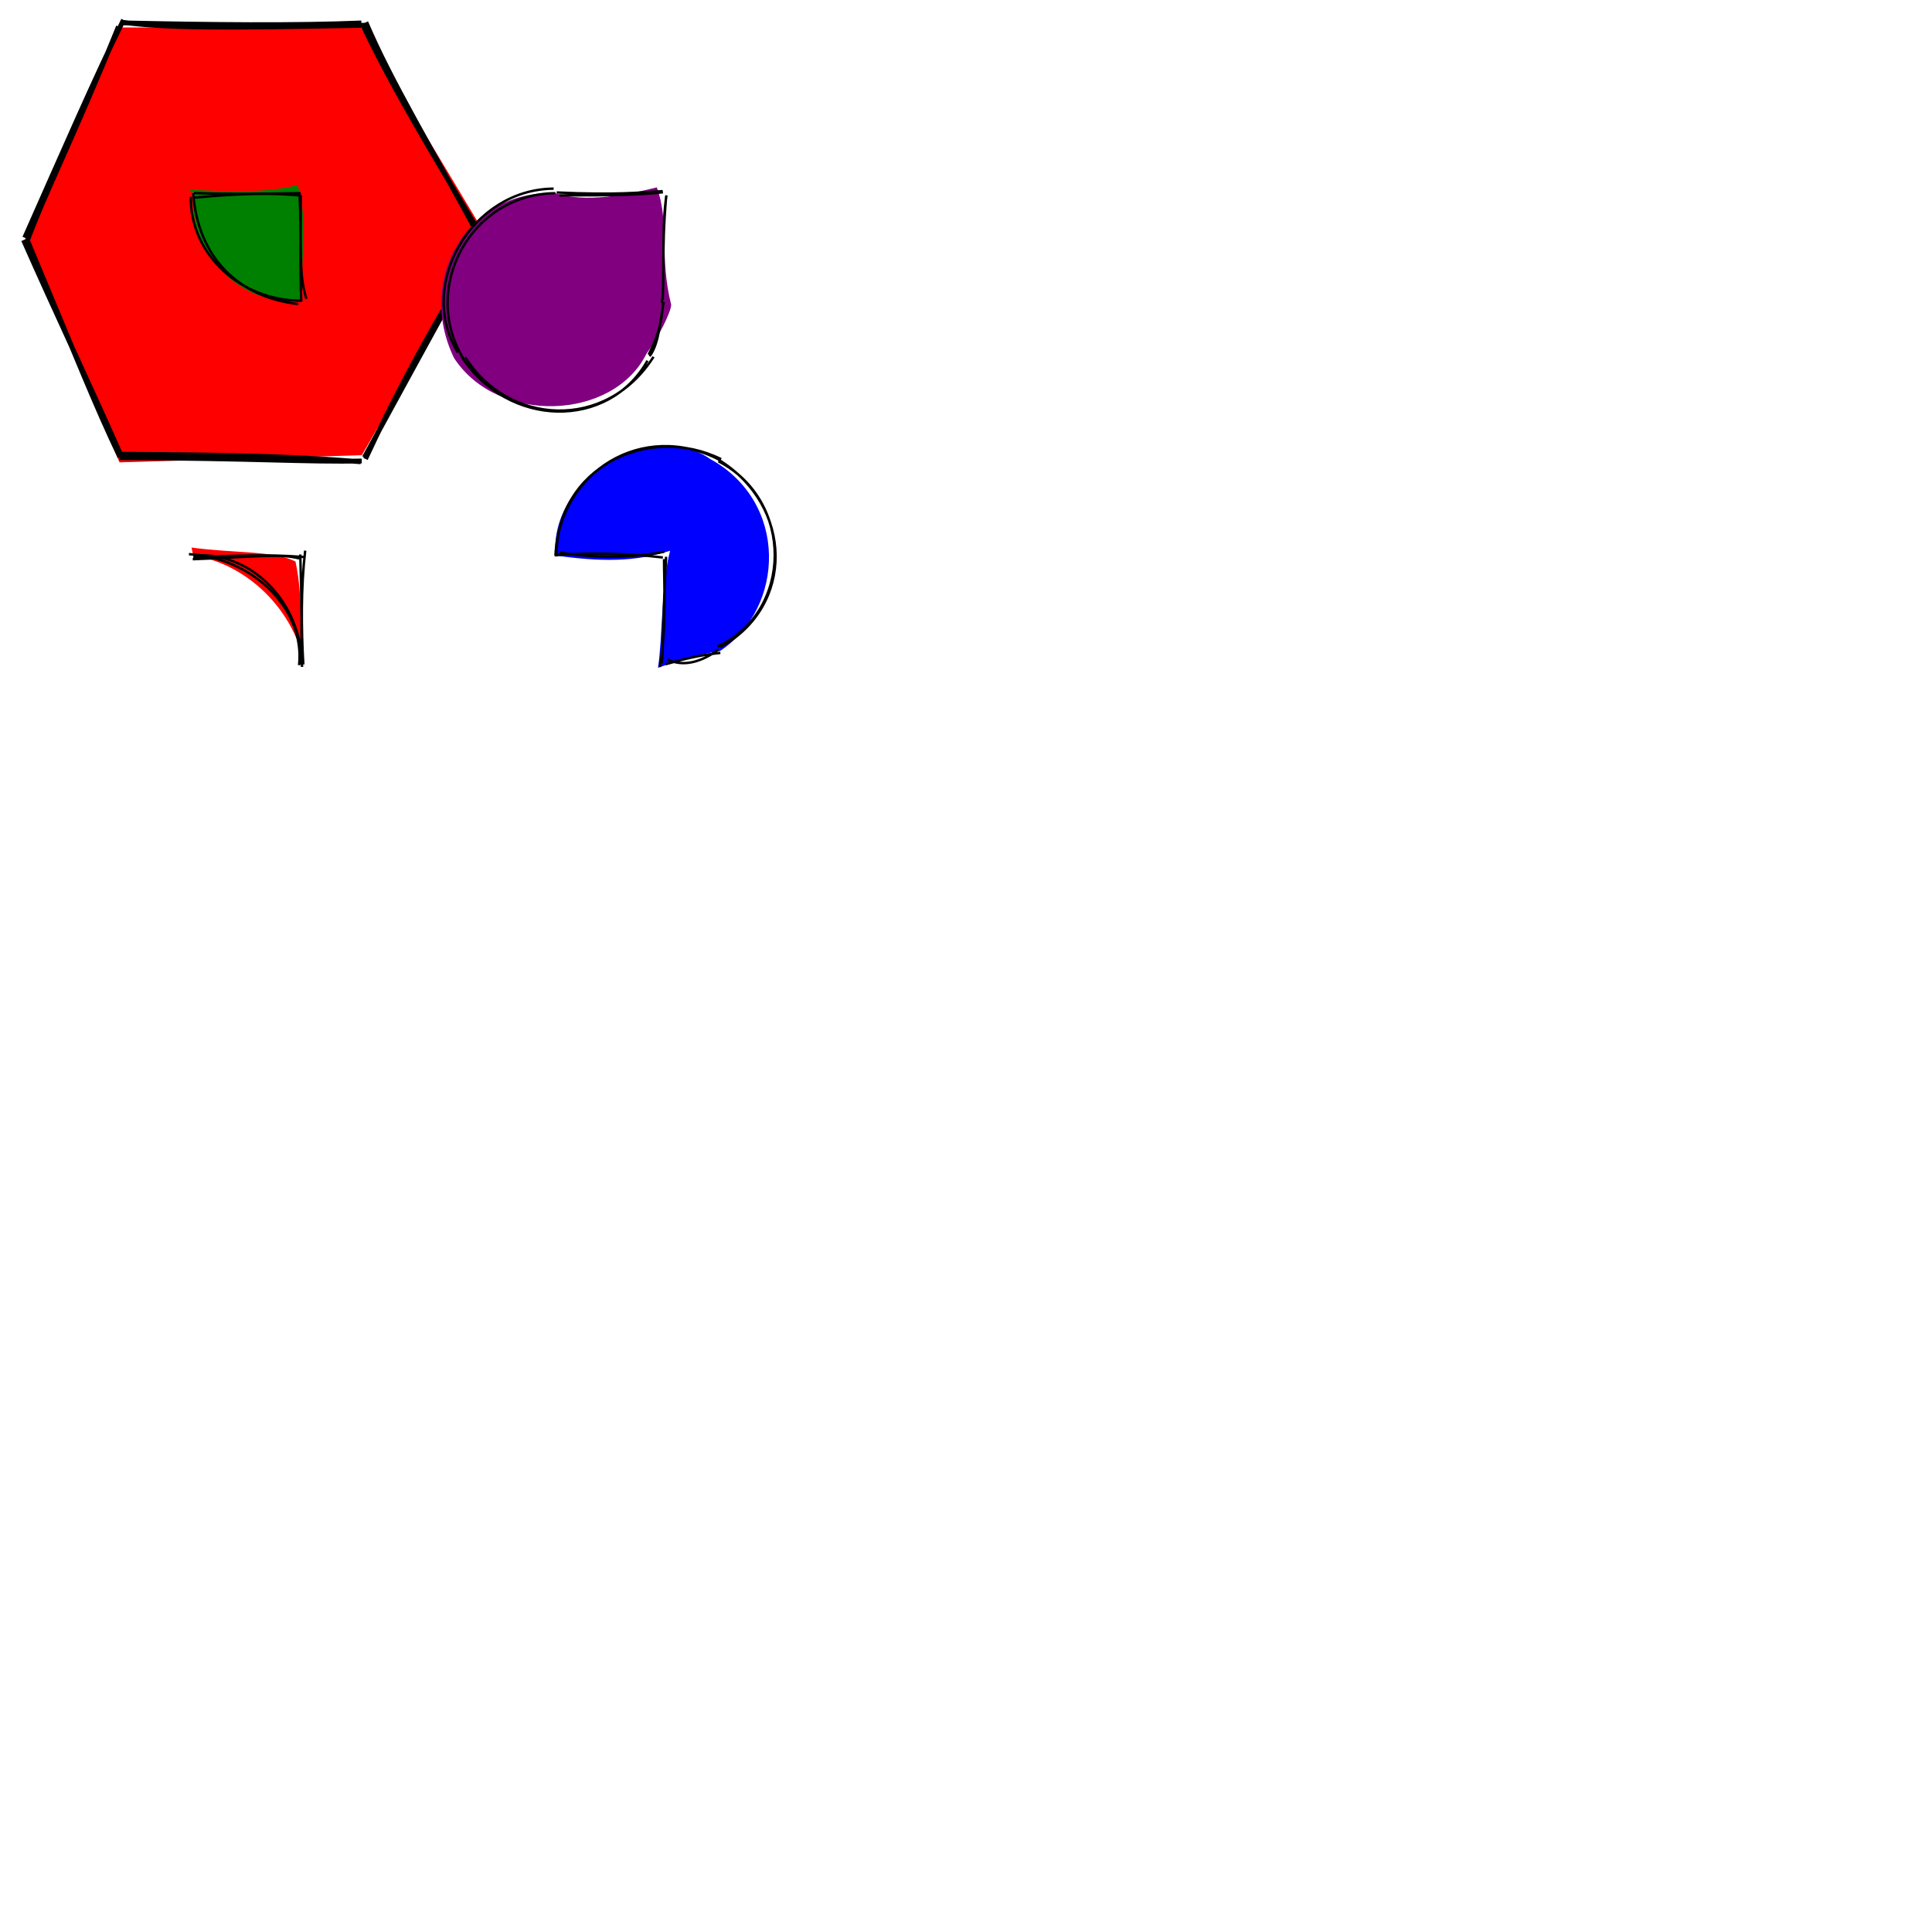
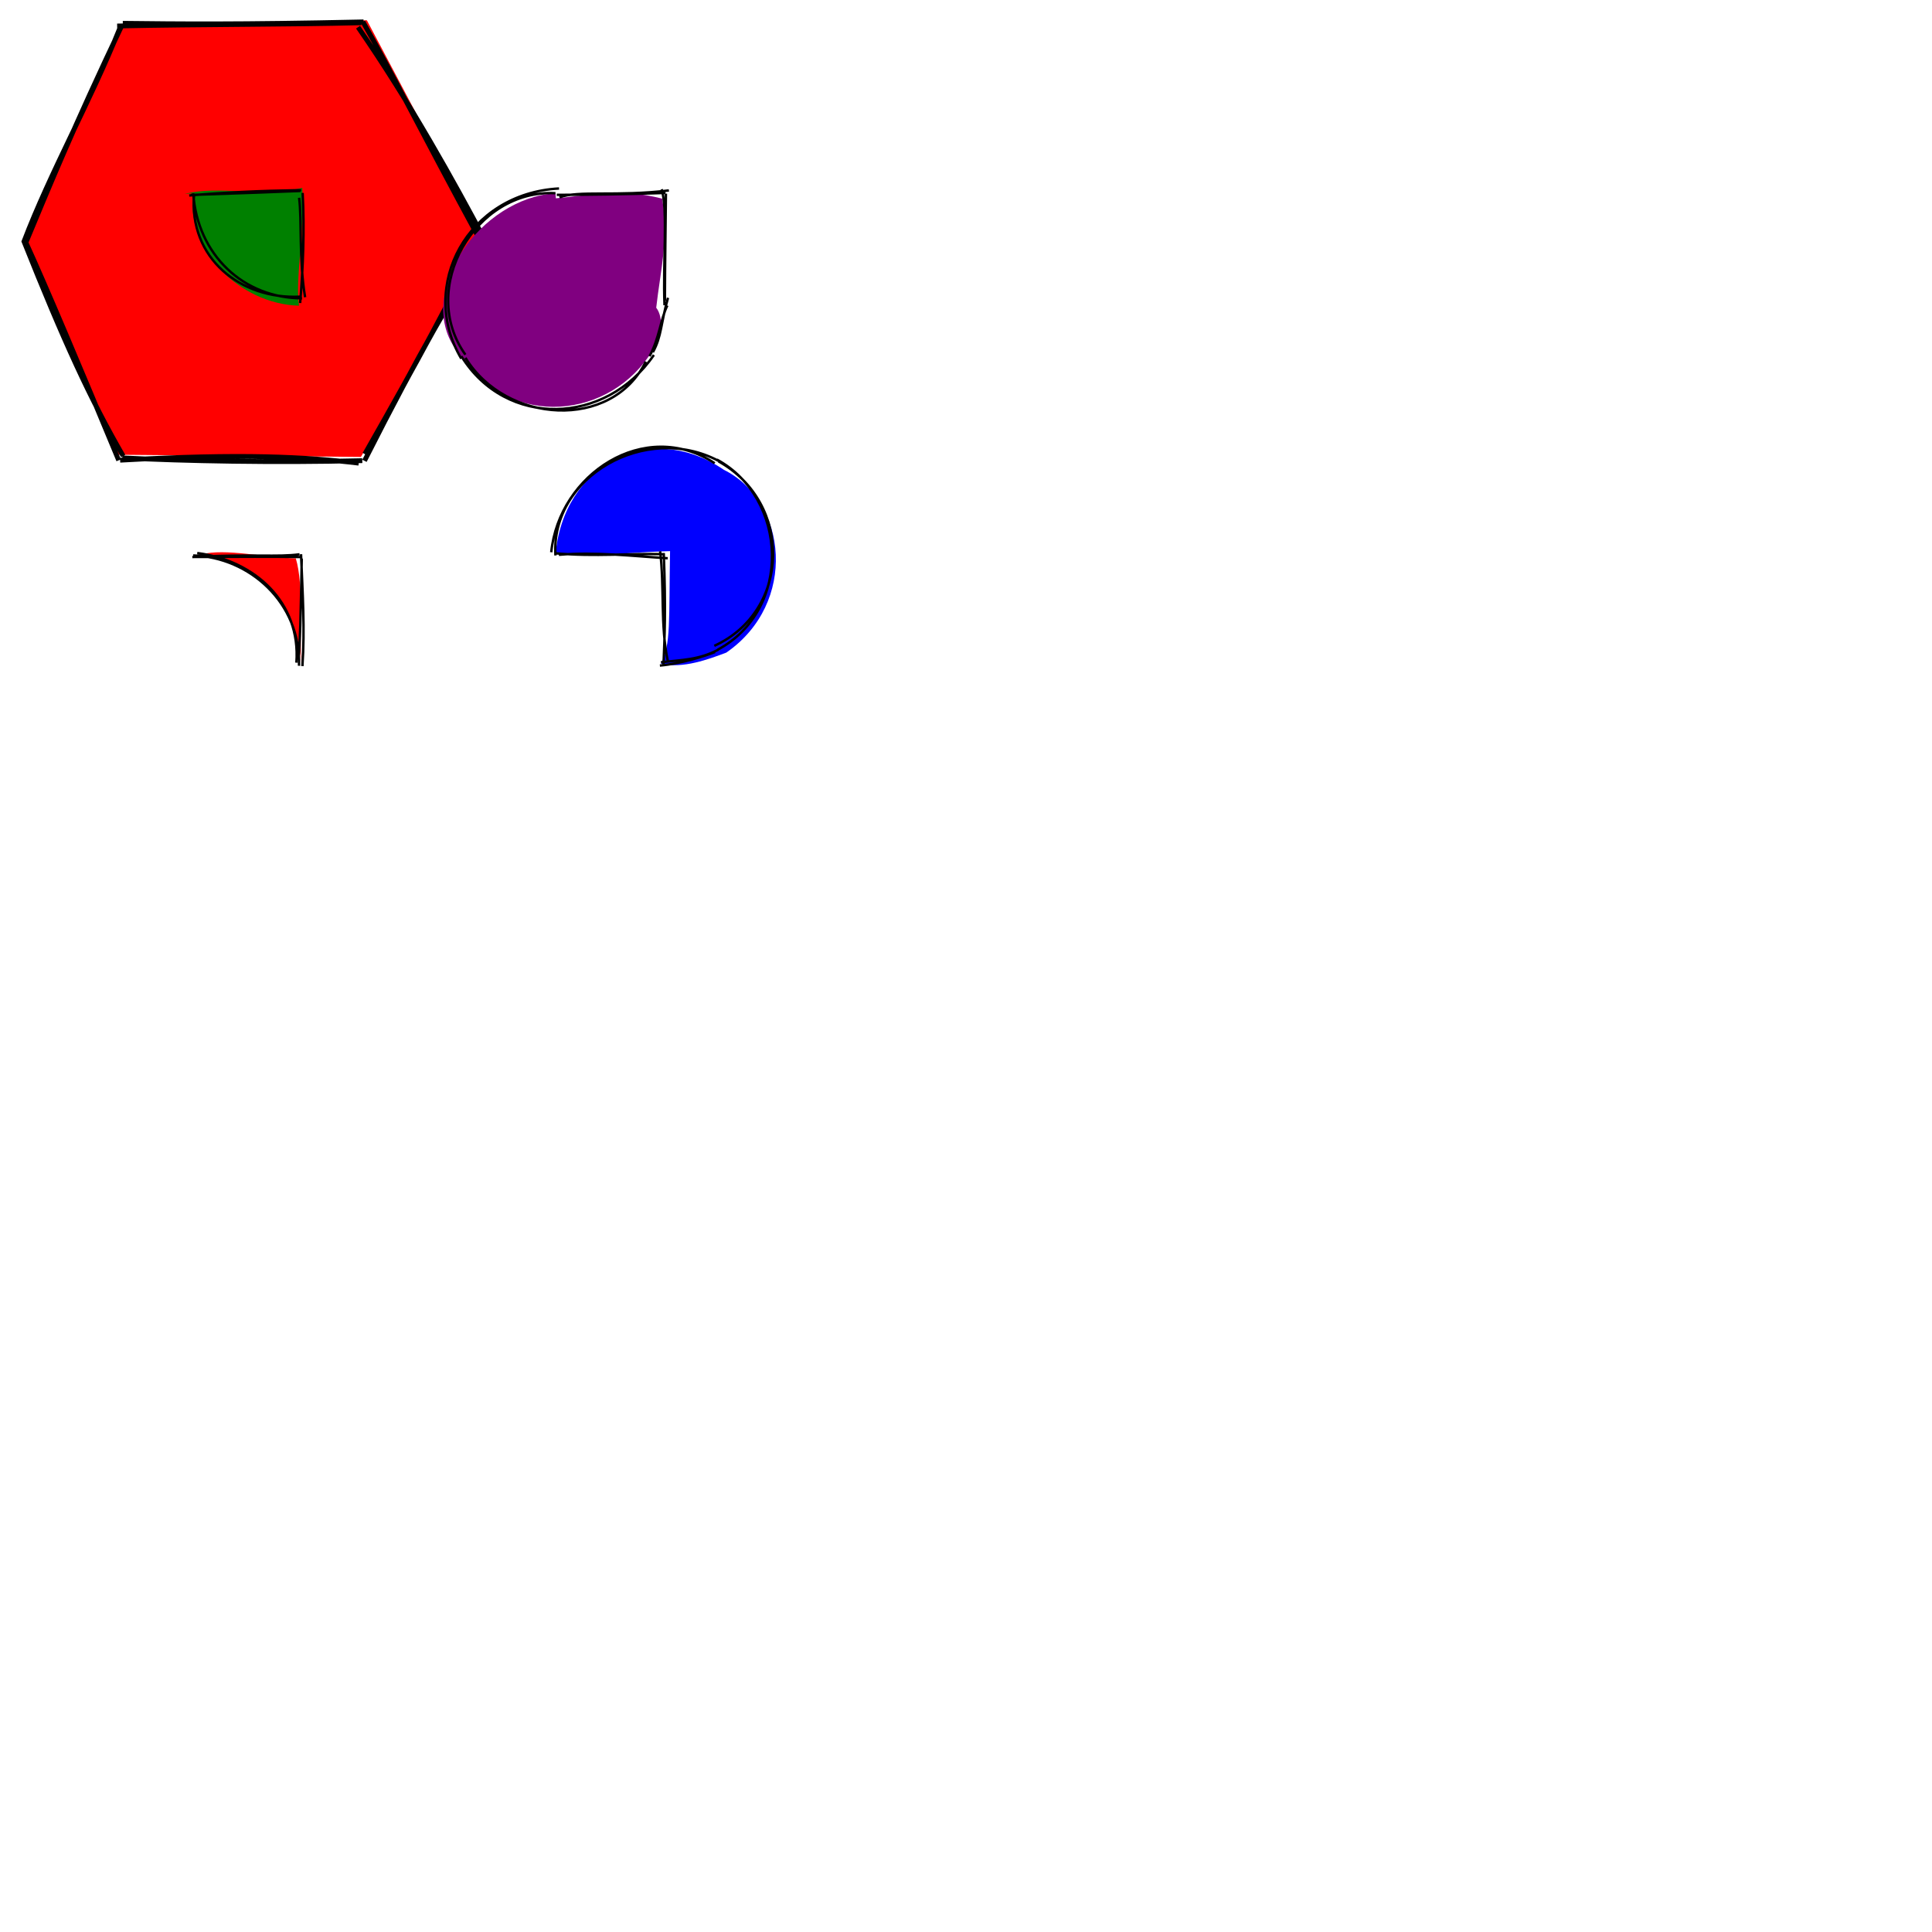
<svg xmlns="http://www.w3.org/2000/svg" width="800" height="800">
  <rect width="100%" height="100%" fill="white" />
  <g>
-     <path d="M49.428 11.368 L149.479 11.334 L201.816 98.517 L149.816 188.495 L49.495 191.457 L10.711 101.972 Z" stroke="none" stroke-width="0" fill="red" fill-rule="evenodd" />
-     <path d="M51.197 9.281 C69.001 11.55, 90.553 11.718, 151.251 10.458 M50.542 9.467 C86.302 10.263, 122.66 10.634, 149.646 9.5 M151.487 9.239 C161.878 33.614, 177.978 60.127, 199.573 100.027 M150.467 10.934 C162.566 36.211, 177.411 61.064, 200.439 99.352 M198.245 101.047 C188.219 122.519, 174.034 141.341, 151.348 190.034 M200.14 99.368 C179.833 136.345, 160.135 172.398, 150.883 189.39 M149.359 191.21 C128.887 189.595, 107.107 188.284, 50.478 188.094 M149.79 190.876 C127.621 191.396, 105.011 189.733, 49.413 189.521 M49.677 189.252 C39.585 168.285, 32.263 149.399, 11.121 98.989 M50.595 189.666 C37.356 159.701, 22.657 128.717, 9.746 99.413 M10.233 98.443 C25.476 64.069, 39.815 31.08, 51.132 8.247 M10.839 100.891 C19.119 78.644, 29.935 58.142, 49.061 10.988" stroke="black" stroke-width="2" fill="none" />
+     <path d="M49.981 9.912 L151.922 8.402 L200.94 101.036 L149.439 189.202 L48.416 188.295 L10.841 98.945 Z" stroke="none" stroke-width="0" fill="red" fill-rule="evenodd" />
+     <path d="M48.51 10.766 C85.019 10.02, 118.594 10.202, 149.611 9.431 M50.843 9.65 C73.898 9.903, 98.215 10.203, 150.542 9.064 M148.258 11.247 C170.01 42.706, 188.17 75.665, 200.845 99.521 M150.26 9.014 C162.693 30.759, 172.866 51.576, 199.003 99.827 M198.459 99.477 C186.408 124.674, 173.903 147.863, 151.033 188.015 M200.868 100.892 C187.369 123.001, 174.534 144.149, 150.927 190.818 M148.536 191.783 C126.502 189.166, 100.393 187.716, 49.739 190.556 M150.019 190.749 C113.478 191.656, 76.46 190.891, 50.631 189.601 M50.998 188.818 C37.47 165.421, 26.408 141.344, 9.813 99.704 M49.15 190.606 C33.692 153.354, 18.806 118.027, 10.824 100.628 M9.775 100.374 C20.978 70.938, 37.189 42.59, 49.692 11.476 M10.487 101 C20.553 76.863, 30.21 53.151, 50.635 10.207" stroke="black" stroke-width="2" fill="none" />
  </g>
  <g>
-     <path d="M80 80 C77.954 104.766, 100.464 128.254, 124.773 123.79 C124.509 108.756, 127.997 91.188, 123.156 76.622 C110.386 80.125, 92.282 79.267, 78.368 78.526 Z" stroke="none" stroke-width="0" fill="green" />
-     <path d="M80 80 C81.943 106.585, 98.597 123.026, 123.457 125.908 M78.99 81.487 C78.752 105.725, 99.905 124.535, 124.78 124.532 M126.869 123.761 C123.557 112.9, 125.082 105.024, 124.042 79.65 M124.751 124.905 C124.156 110.248, 124.568 97.838, 124.545 80.817 M123.651 80.896 C113.363 79.918, 100.219 79.968, 79.939 81.899 M124.258 79.982 C107.53 80.349, 90.737 80.383, 80.318 79.927" stroke="#000" stroke-width="1" fill="none" />
+     <path d="M80 80 C76.881 103.182, 98.939 125.852, 123.798 126.586 C122.222 115.156, 125.988 98.713, 125.18 77.79 C108.146 81.962, 90.795 76.544, 76.453 80.321 Z" stroke="none" stroke-width="0" fill="green" />
+     <path d="M80 80 C81.765 105.683, 100.942 123.455, 125.071 123.526 M80.365 80.348 C78.02 107.077, 99.795 124.004, 124.058 122.85 M126.337 123.076 C123.737 107.466, 125.051 91.2, 123.859 81.891 M124.284 125.475 C125.479 110.98, 126.158 95.103, 125.316 79.877 M124.692 78.729 C107.189 79.011, 92.529 79.682, 78.342 80.95 M124.411 79.067 C113.004 79.515, 102.962 79.92, 79.036 80.722" stroke="#000" stroke-width="1" fill="none" />
  </g>
  <g>
-     <path d="M230 80 C194.069 78.508, 171.974 115.089, 188.011 148.258 C206.12 176.022, 254.015 174.237, 267.744 146.359 C272.625 139.627, 277.839 129.36, 277.922 126.194 C272.923 106.345, 277.302 92.009, 271.973 77.585 C255.821 81.661, 239.628 83.973, 227.81 79.258 Z" stroke="none" stroke-width="0" fill="purple" />
-     <path d="M230 80 C194.551 80.335, 174.124 119.478, 191.85 148.46 M229.247 78.114 C195.655 78.308, 172.295 117.395, 189.565 146.014 M191.029 147.5 C210.265 177.358, 252.014 178.069, 268.098 149.35 M192.651 147.936 C210.385 176.092, 250.917 178.727, 270.611 147.742 M268.971 147.5 C273.105 142.226, 273.484 131.077, 274.87 124.991 M268.577 146.836 C271.838 140.376, 274.097 134.51, 274.556 125.116 M274.015 125.376 C275.52 114.248, 273.705 106.75, 275.844 81.222 M274.437 124.201 C275.002 108.451, 274.14 92.592, 275.967 80.875 M274.509 79.6 C265.568 80.667, 255.188 80.934, 231.547 80.901 M274.418 79.146 C265.209 79.677, 255.536 80.828, 230.503 79.7" stroke="#000" stroke-width="1" fill="none" />
+     <path d="M230 80 C198.518 82.121, 172.401 120.717, 188.338 144.118 C208.586 177.494, 249.955 174.456, 268.527 147.69 C274.529 140.722, 274.911 131.42, 271.725 127.422 C273.486 111.711, 277.095 98.182, 274.174 82.245 C256.436 77.76, 245.887 80.658, 230.189 82.121 Z" stroke="none" stroke-width="0" fill="purple" />
+     <path d="M230 80 C196.738 78.316, 173.066 119.367, 192.71 146.865 M231.486 78.045 C193.69 80.036, 173.064 118.211, 191.004 148.516 M191.029 147.5 C209.549 177.428, 250.899 176.119, 270.757 146.991 M192.747 148.169 C209.515 175.525, 253.325 178.336, 267.391 149.712 M268.971 147.5 C273.139 139.705, 273.435 132.418, 276.331 126.501 M270.353 145.835 C273.974 139.375, 273.663 133.598, 276.607 123.302 M275.16 126.398 C274.439 107.868, 276.625 87.79, 274.004 78.352 M275.324 124.505 C275.36 108.242, 275.67 90.226, 275.741 80.168 M276.972 78.856 C255.611 81.446, 239.086 78.765, 231.692 81.737 M275.572 79.894 C259.281 80.487, 242.64 80.684, 230.547 80.672" stroke="#000" stroke-width="1" fill="none" />
  </g>
  <g>
-     <path d="M80 230 C101.264 233.223, 122.557 251.73, 126.761 278.256 C123.536 263.516, 125.838 248.67, 122.357 232.521 C113.64 227.994, 97.038 229.137, 79.312 226.726 Z" stroke="none" stroke-width="0" fill="red" />
-     <path d="M80 230 C104.687 228.171, 125.166 250.08, 125.064 276.168 M78.235 229.461 C104.992 231.093, 126.338 252.293, 123.853 275.441 M125.586 275.128 C124.745 259.795, 124.58 243.593, 126.373 228.005 M124.608 275.097 C125.016 262.707, 124.957 251.384, 124.346 229.588 M123.872 231.23 C116.229 229.151, 105.233 230.609, 79.818 231.555 M125.597 230.629 C110.062 229.391, 96.598 230.227, 80.039 230.654" stroke="#000" stroke-width="1" fill="none" />
+     <path d="M80 230 C106.431 229.548, 123.086 250.387, 124.796 275.001 C123.904 262.28, 125.899 242.533, 122.48 231.177 C110.016 231.008, 93.331 226.894, 83.289 229.577 Z" stroke="none" stroke-width="0" fill="red" />
+     <path d="M80 230 C103.442 230.776, 124.582 249.65, 123.819 275.685 M81.674 229 C105.493 232.048, 124.591 249.471, 122.73 274.395 M123.6 273.057 C124.225 266.747, 124.512 255.823, 124.95 231.302 M125.224 275.826 C126.262 260.319, 125.317 245.953, 124.653 229.482 M124.04 229.528 C114.95 230.758, 104.758 229.372, 80.271 230.594 M124.99 230.664 C112.761 230.482, 100.355 230.553, 79.645 230.637" stroke="#000" stroke-width="1" fill="none" />
  </g>
  <g>
-     <path d="M230 230 C227.538 197.62, 269.807 173.156, 294.027 190.04 C326.621 207.878, 325.079 251.61, 298.207 269.53 C287.734 271.338, 280.441 273.685, 272.468 276.501 C274.465 263.367, 273.73 242.163, 277.475 228.046 C262.956 232.731, 248.654 232.725, 229.033 229.885 Z" stroke="none" stroke-width="0" fill="blue" />
-     <path d="M230 230 C231.735 195.196, 266.232 173.872, 298.042 190.458 M230.434 230.415 C230.207 193.594, 268.531 175.268, 298.61 190.135 M297.5 191.029 C328.721 207.097, 328.582 253.257, 297.085 267.738 M297.48 190.328 C328.595 209.422, 329.174 251.058, 298.256 267.966 M297.5 268.971 C290.2 274.431, 282.331 276.203, 276.423 273.004 M298.283 270.348 C289.366 271.34, 283.536 272.794, 275.608 275.048 M273.231 276.186 C276.04 260.338, 274.95 241.915, 274.964 231.507 M274.081 274.705 C274.794 264.92, 274.472 254.449, 275.834 230.543 M275.057 228.445 C258.046 231.945, 239.591 230.24, 231.795 228.757 M274.476 230.839 C257.913 228.876, 241.458 228.893, 229.637 229.895" stroke="#000" stroke-width="1" fill="none" />
+     <path d="M230 230 C233.028 192.537, 268.861 173.569, 299.714 194.523 C326.046 207.609, 330.399 249.757, 300.738 270.235 C293.628 272.915, 282.618 277.051, 273.677 274.8 C277.861 267.125, 276.941 256.706, 277.456 228.208 C258.422 228.687, 238.783 231.509, 230.951 228.747 Z" stroke="none" stroke-width="0" fill="blue" />
+     <path d="M230 230 C228.002 197.289, 267.411 174.873, 297.538 190.838 M228.256 228.674 C231.49 196.381, 266.912 172.746, 295.939 191.812 M297.5 191.029 C328.482 208.249, 327.396 253.059, 295.787 267.419 M296.853 190.296 C326.156 206.208, 328.285 252.431, 297.134 269.051 M297.5 268.971 C289.343 273.319, 282.243 273.227, 273.691 274.221 M296.07 269.976 C291.932 271.67, 281.95 274.851, 273.244 275.587 M276.491 273.498 C273.421 259.284, 275.144 242.857, 273.341 228.274 M274.746 275.163 C275.188 263.911, 275.776 252.622, 274.848 229.111 M276.49 231.164 C262.266 230.31, 246.691 228.422, 231.409 229.727 M275.331 229.482 C260.529 229.068, 246.776 230.583, 230.005 229.115" stroke="#000" stroke-width="1" fill="none" />
  </g>
</svg>
